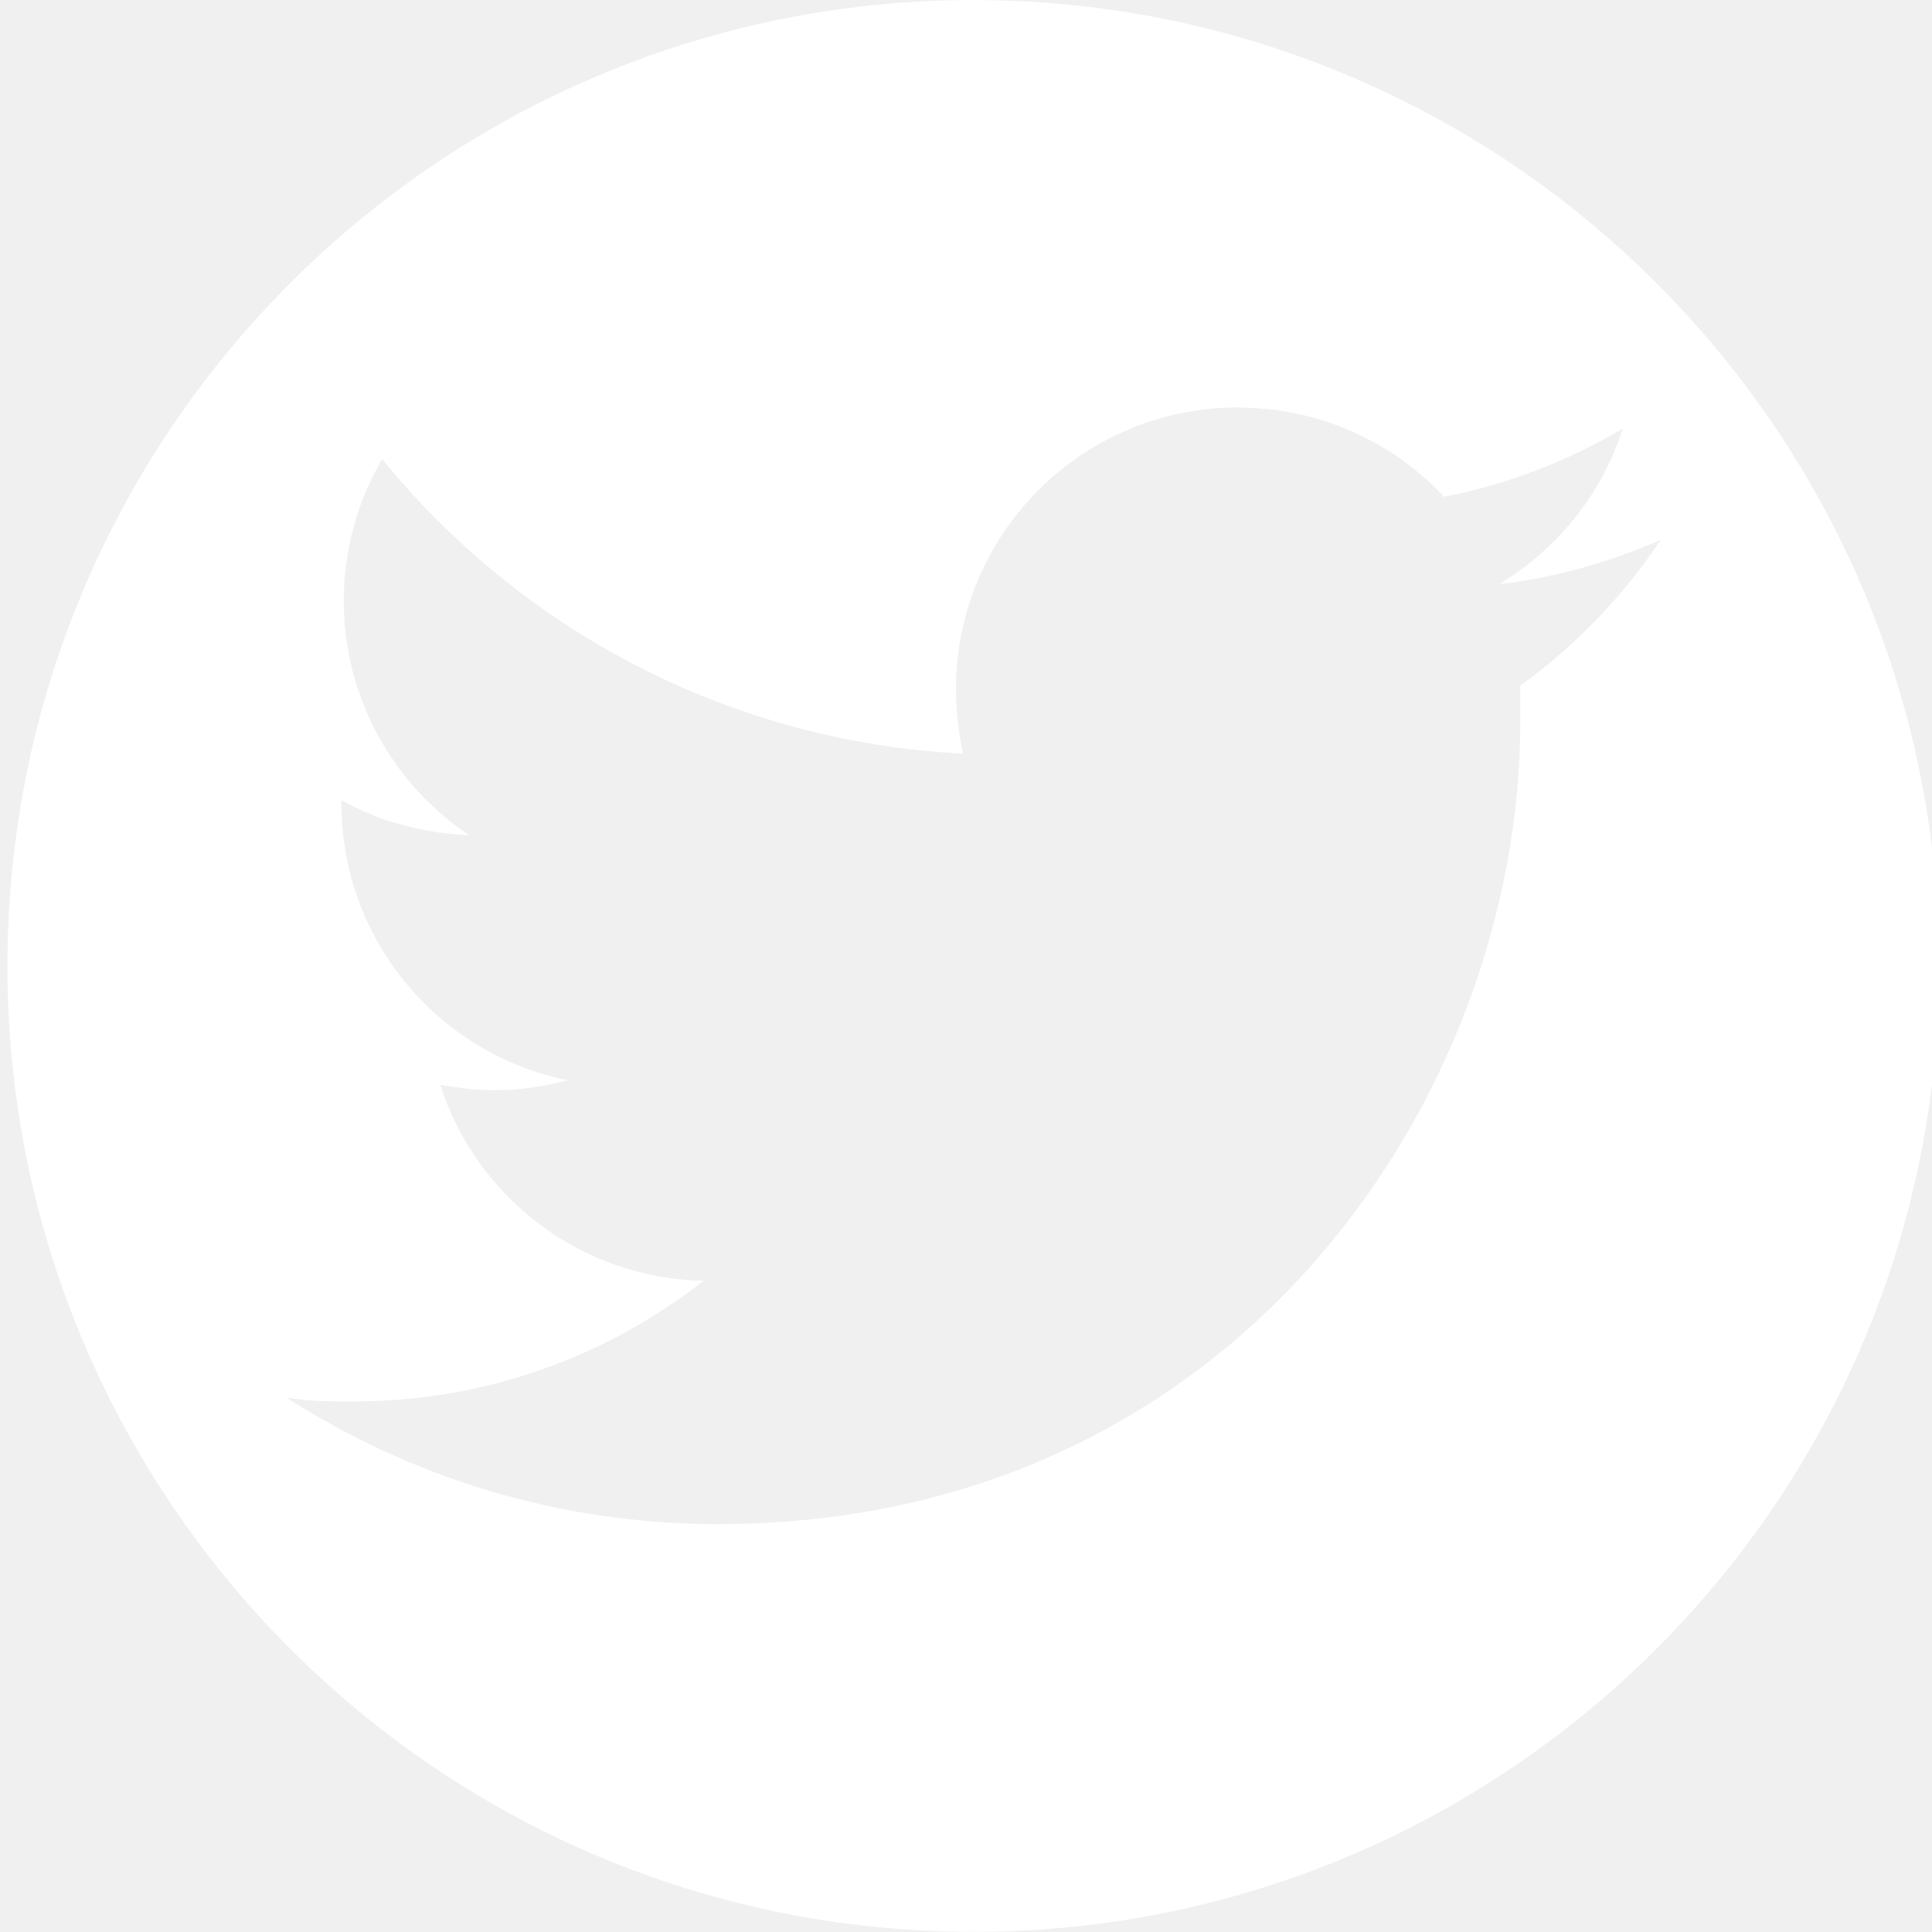
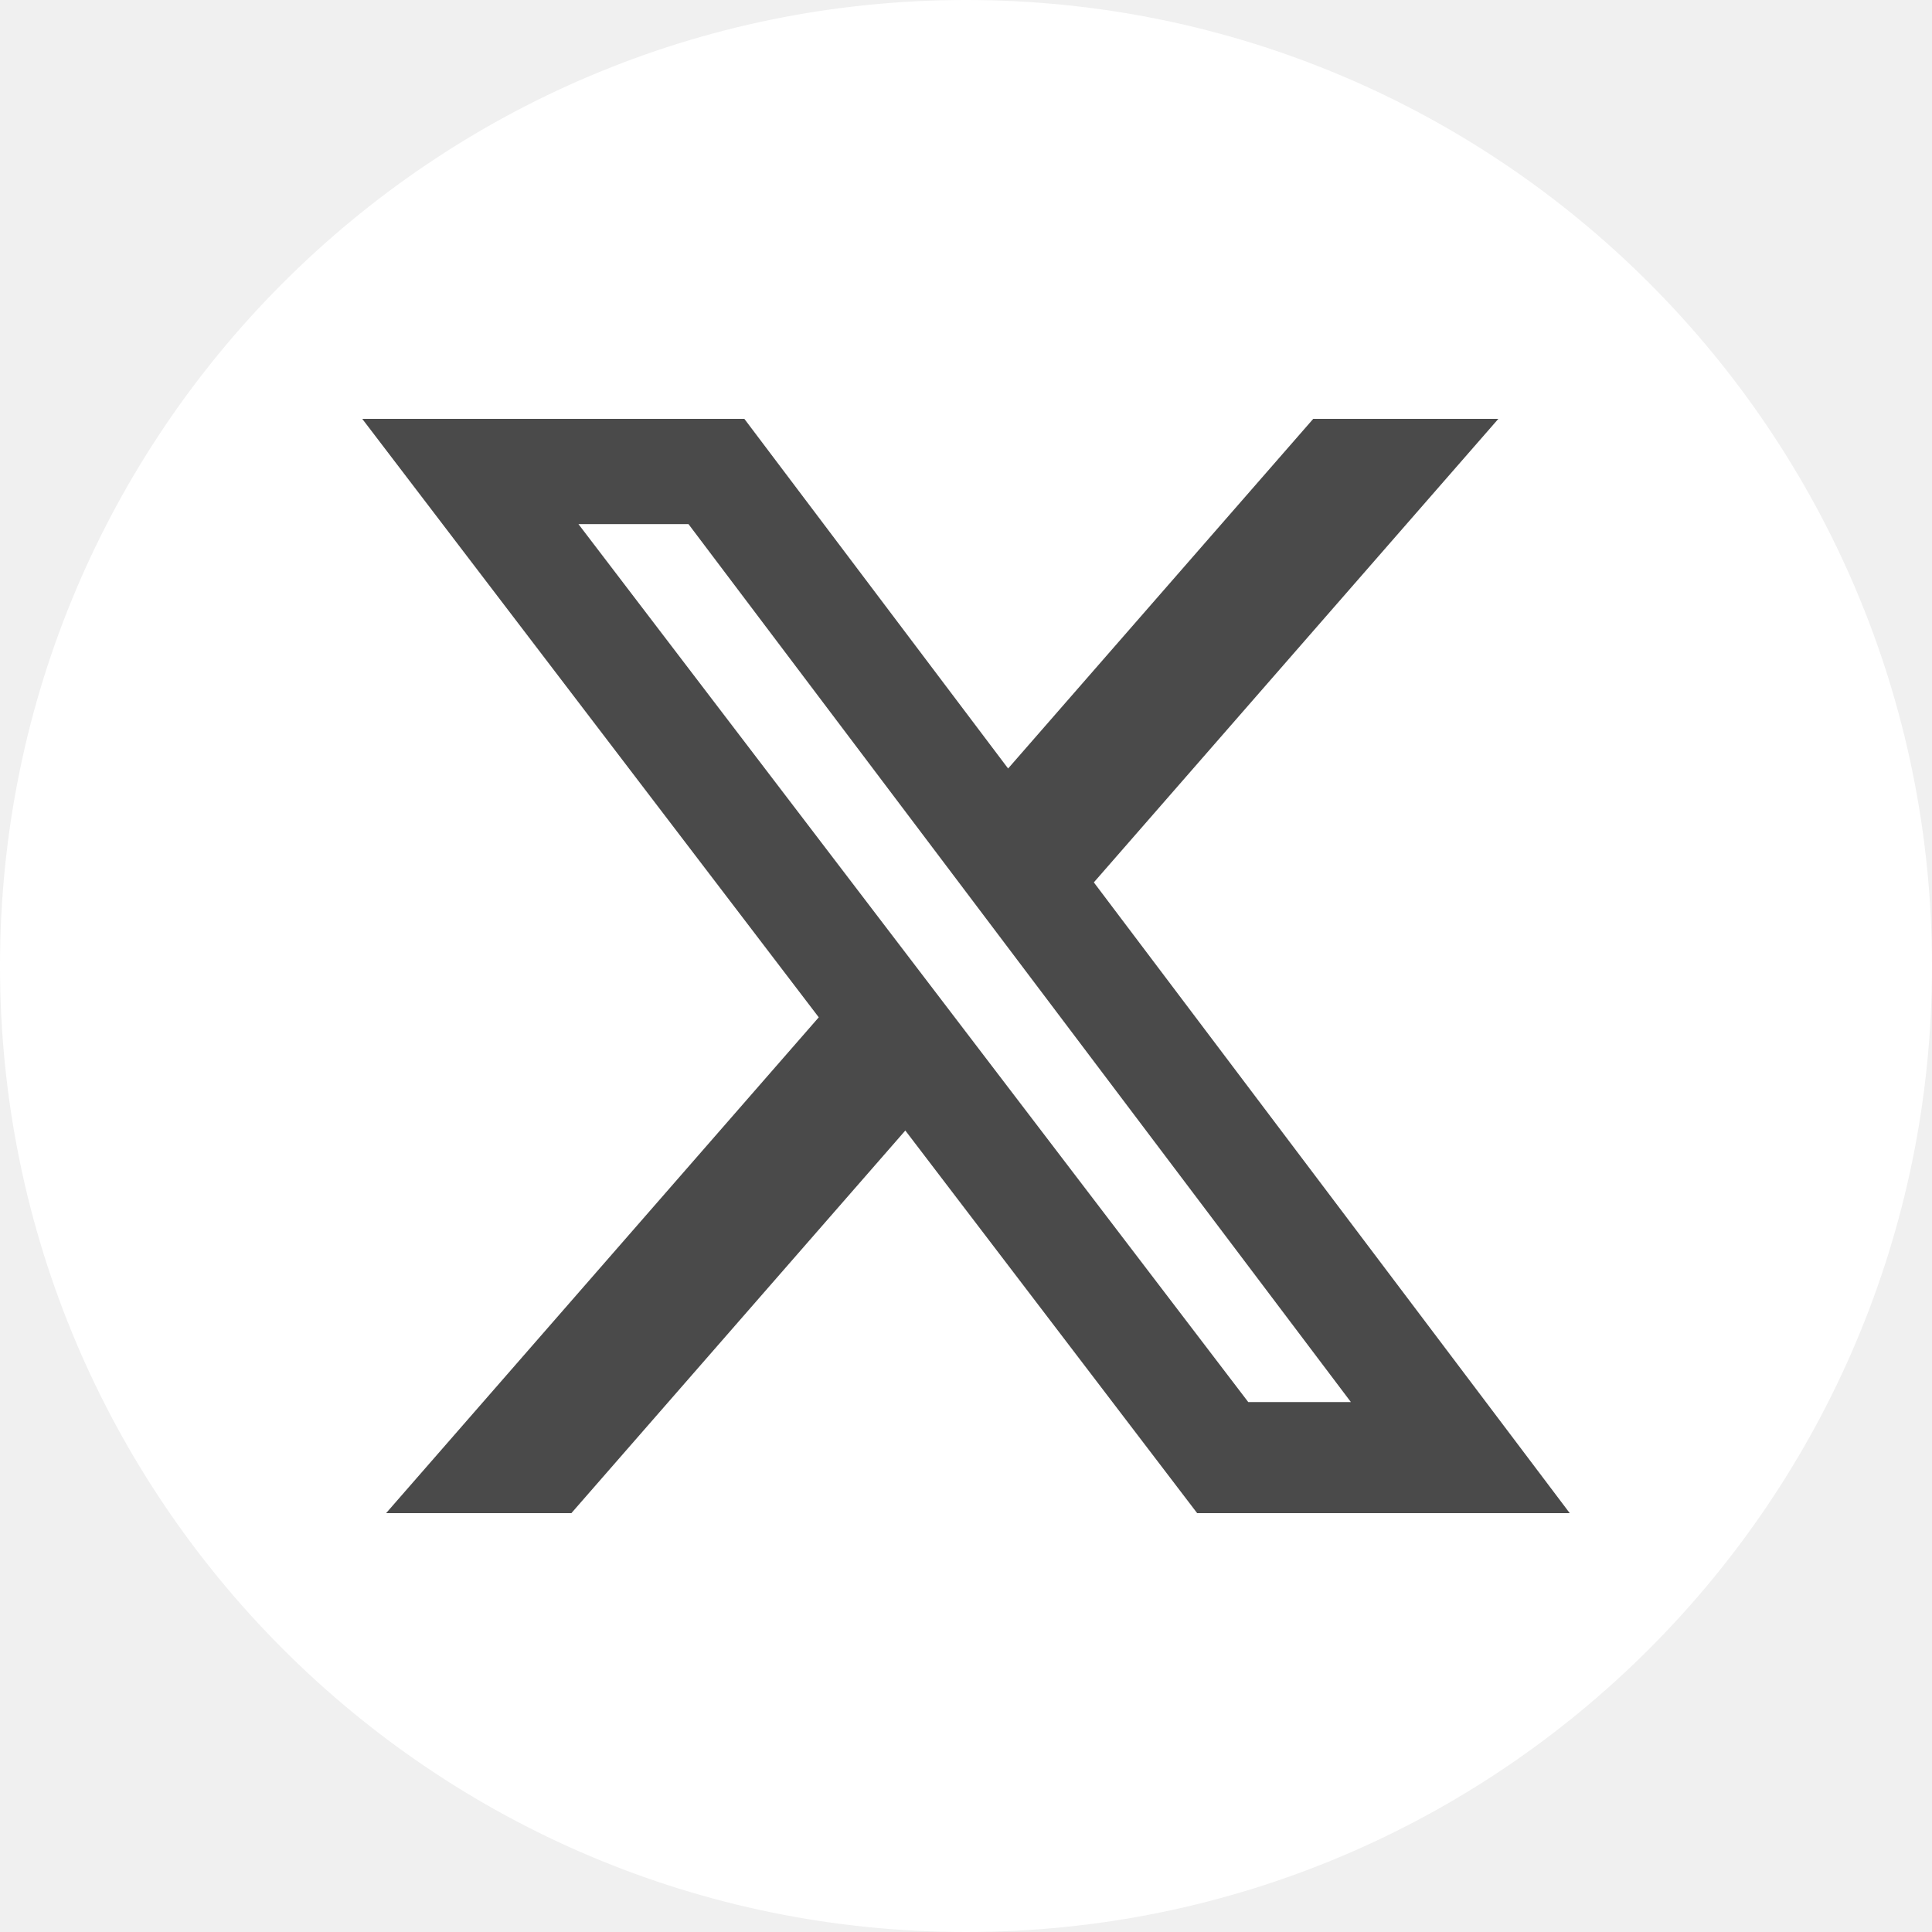
- <svg xmlns="http://www.w3.org/2000/svg" id="svg8508" version="1.1" viewBox="0 0 8.467 8.467" height="32" width="32">
-   <defs id="defs8502" />
-   <g transform="translate(157.6916,73.11427)" id="layer1">
-     <path id="path83421" d="m -153.426,-73.114 a 4.233,4.233 0 0 0 -4.233,4.233 4.233,4.233 0 0 0 4.233,4.233 4.233,4.233 0 0 0 4.233,-4.233 4.233,4.233 0 0 0 -4.233,-4.233 z m 1.161,1.786 c 0.355,0 0.677,0.15 0.902,0.391 0.281,-0.055 0.546,-0.158 0.784,-0.3 -0.092,0.288 -0.288,0.53 -0.543,0.683 0.25,-0.03 0.488,-0.097 0.709,-0.195 -0.165,0.248 -0.375,0.465 -0.616,0.64 v 0.16 c 0,1.632 -1.243,3.514 -3.515,3.514 v 5.02e-4 c -0.698,0 -1.347,-0.205 -1.893,-0.555 0.097,0.017 0.195,0.017 0.295,0.017 0.578,0 1.111,-0.197 1.534,-0.529 -0.541,-0.01 -0.997,-0.367 -1.154,-0.858 0.075,0.012 0.153,0.023 0.232,0.023 0.113,0 0.222,-0.015 0.326,-0.044 -0.565,-0.113 -0.991,-0.613 -0.991,-1.211 v -0.016 c 0.166,0.094 0.357,0.144 0.56,0.154 -0.331,-0.221 -0.55,-0.599 -0.55,-1.028 0,-0.227 0.062,-0.439 0.168,-0.621 0.609,0.748 1.52,1.239 2.546,1.291 -0.019,-0.091 -0.031,-0.185 -0.031,-0.282 0,-0.682 0.553,-1.235 1.236,-1.235 z" style="opacity:1;vector-effect:none;fill:#ffffff;fill-opacity:1;stroke:none;stroke-width:4.598;stroke-linecap:butt;stroke-linejoin:miter;stroke-miterlimit:4;stroke-dasharray:none;stroke-dashoffset:0;stroke-opacity:1;paint-order:fill markers stroke" />
-   </g>
+ <svg xmlns="http://www.w3.org/2000/svg" width="32" height="32" viewBox="0 0 32 32">
+   <circle cx="16" cy="16" r="16" fill="white" />
+   <svg x="6" y="6" width="20" height="20" fill="#4a4a4a" viewBox="0 0 16 16">
+     <path d="M12.6.75h2.454l-5.36 6.142L16 15.25h-4.937l-3.867-5.07-4.425 5.07H.316l5.733-6.57L0 .75h5.063l3.495 4.633L12.601.75Zm-.86 13.028h1.36L4.323 2.145H2.865z" />
+   </svg>
</svg>
